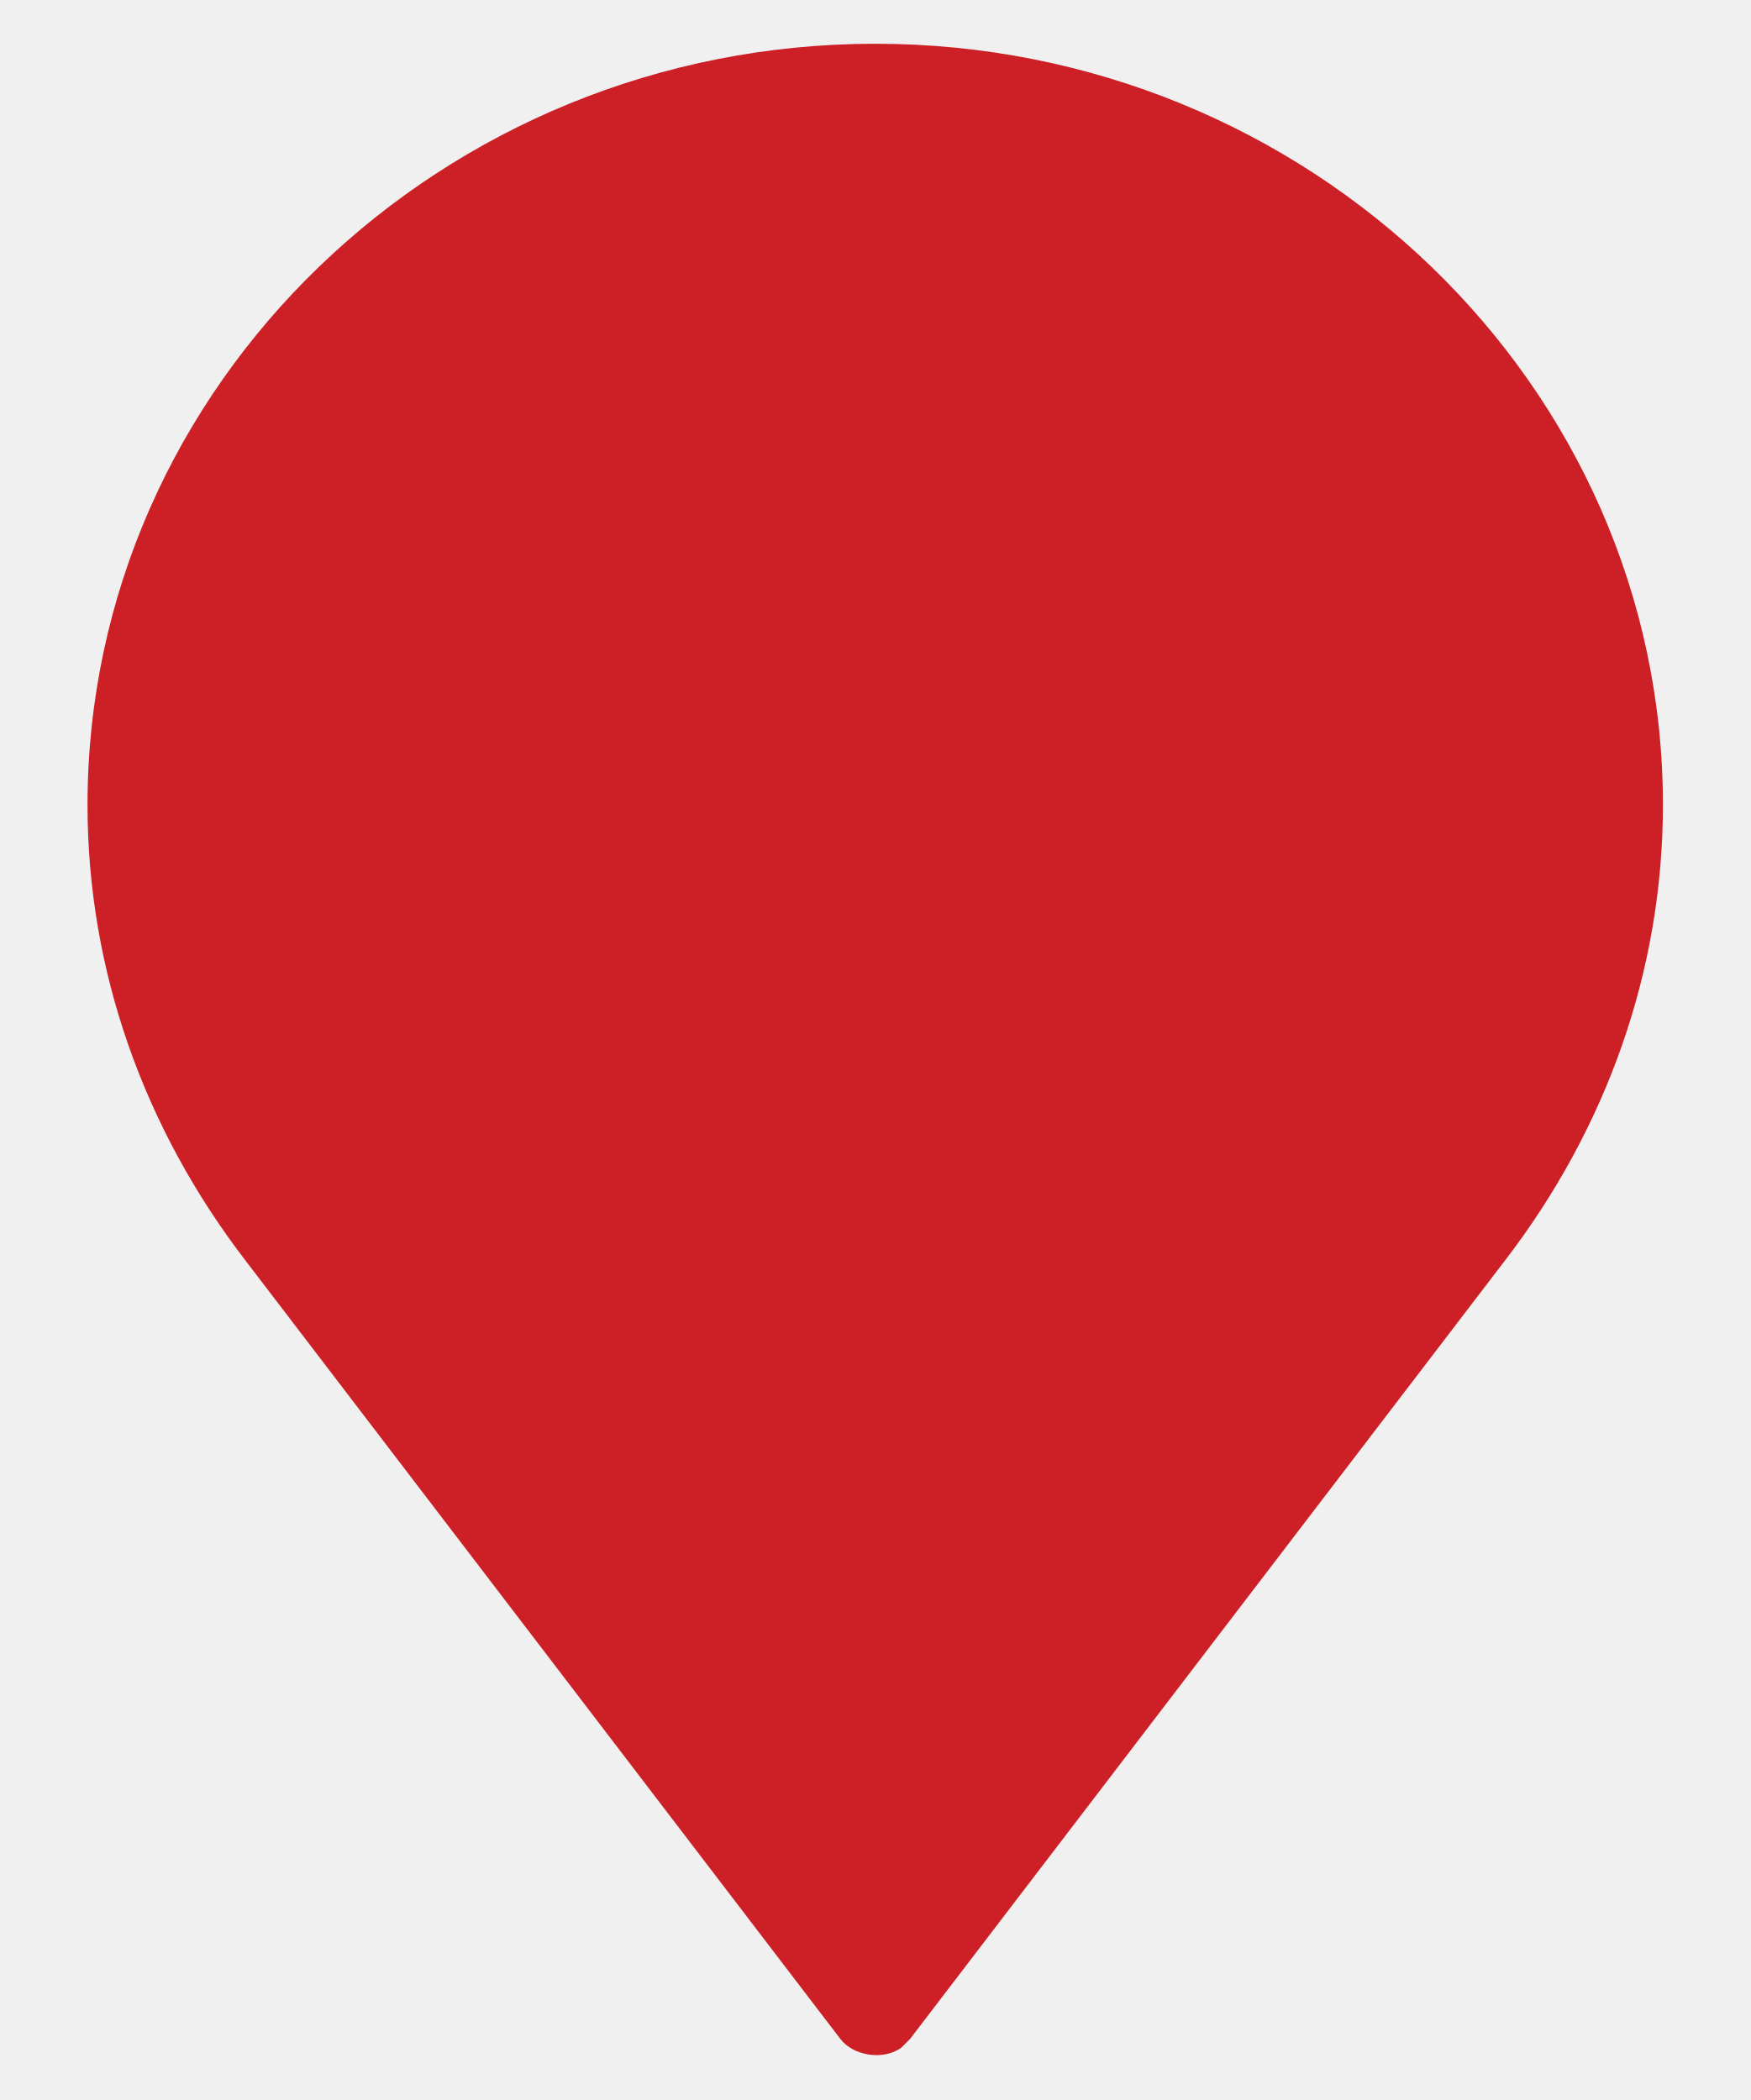
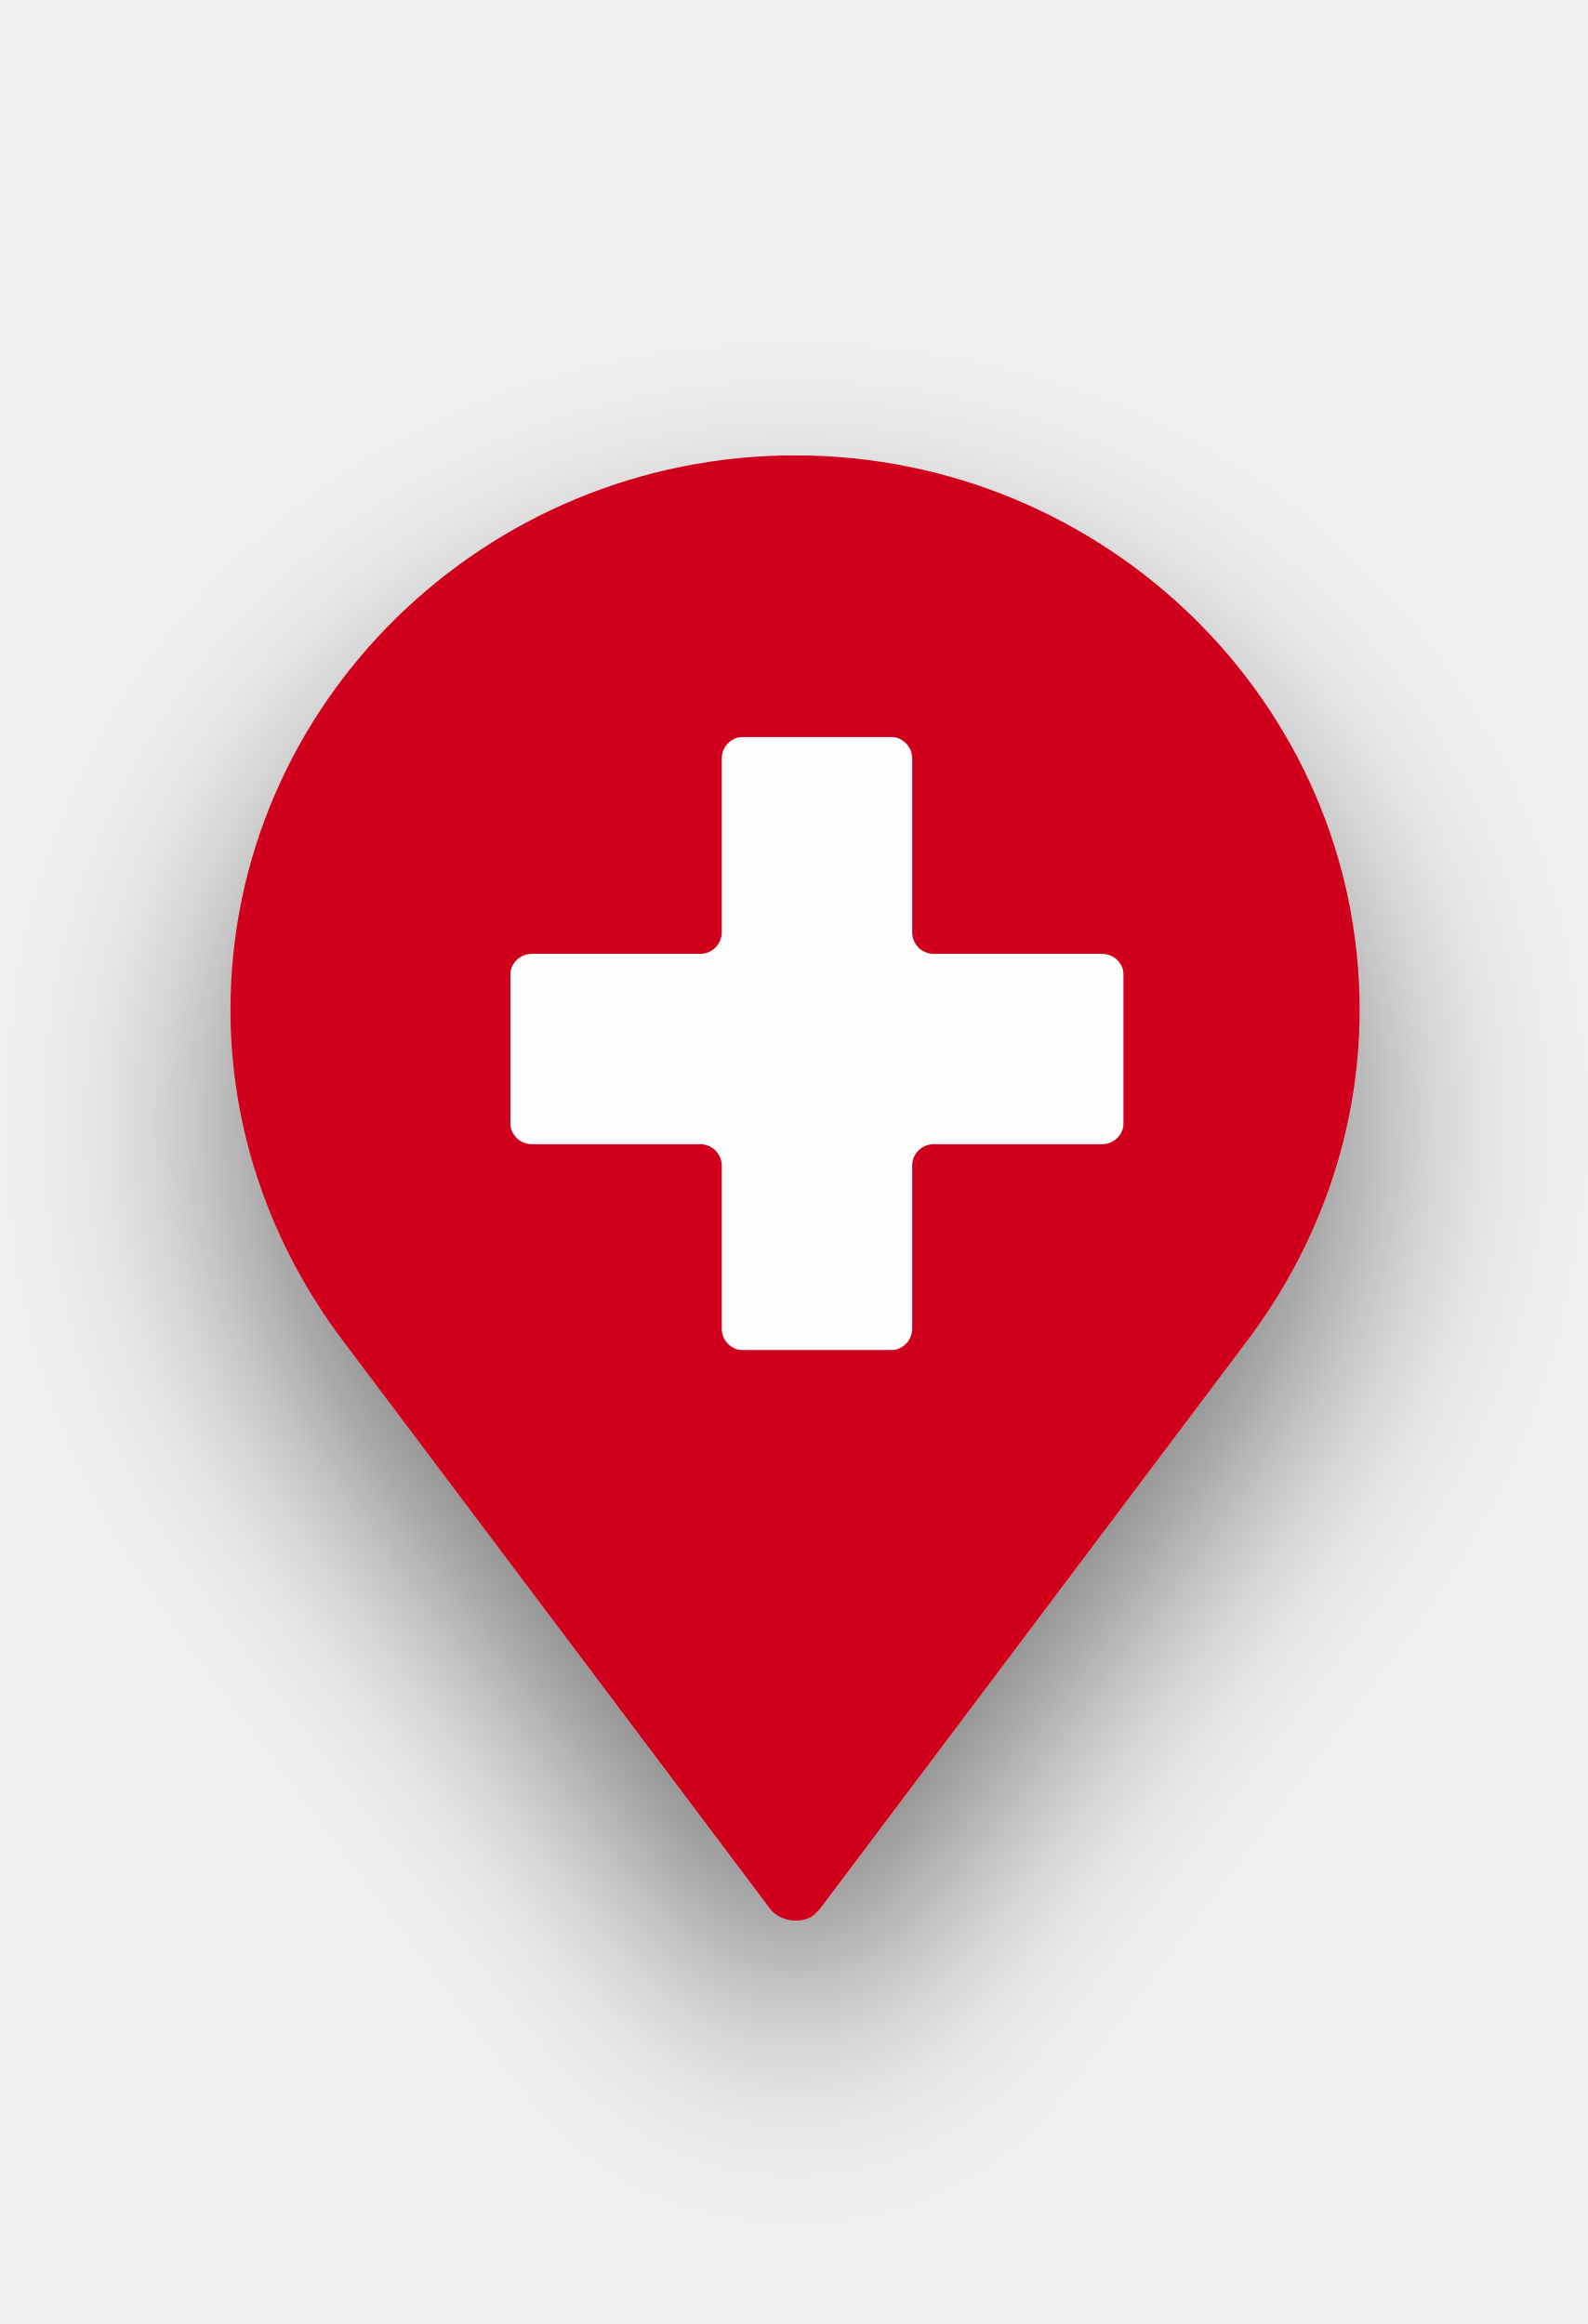
- <svg xmlns="http://www.w3.org/2000/svg" width="40px" height="48px" viewBox="0 0 40 48" version="1.1">
-   <defs />
+ <svg xmlns="http://www.w3.org/2000/svg" xmlns:xlink="http://www.w3.org/1999/xlink" width="28px" height="41px" viewBox="0 0 28 41" version="1.1">
+   <defs>
+     <filter x="-50%" y="-50%" width="200%" height="200%" filterUnits="objectBoundingBox" id="filter-1">
+       <feOffset dx="0" dy="2" in="SourceAlpha" result="shadowOffsetOuter1" />
+       <feGaussianBlur stdDeviation="2" in="shadowOffsetOuter1" result="shadowBlurOuter1" />
+       <feColorMatrix values="0 0 0 0 0   0 0 0 0 0   0 0 0 0 0  0 0 0 0.5 0" type="matrix" in="shadowBlurOuter1" result="shadowMatrixOuter1" />
+       <feMerge>
+         <feMergeNode in="shadowMatrixOuter1" />
+         <feMergeNode in="SourceGraphic" />
+       </feMerge>
+     </filter>
+     <path d="M0.065,9.817 C0.065,11.953 0.784,13.978 2.057,15.665 L9.582,25.673 C9.747,25.898 10.135,25.954 10.356,25.786 C10.412,25.729 10.412,25.729 10.466,25.673 L17.991,15.665 C19.264,13.978 19.983,11.953 19.983,9.817 C19.983,4.419 15.501,0.034 10.024,0.034 C4.547,0.034 0.065,4.419 0.065,9.817 L0.065,9.817 Z" id="path-2" />
+     <polygon id="path-4" points="5.411 10.821 10.821 10.821 10.821 3.79310345e-05 5.411 3.79310345e-05 7.5862069e-05 3.79310345e-05 7.5862069e-05 10.821 5.411 10.821" />
+   </defs>
  <g id="Page-1" stroke="none" stroke-width="1" fill="none" fill-rule="evenodd">
-     <g id="Artboard" fill="#cd2026">
-       <g id="noun_626096_cc-(1)" transform="translate(2, 1)">
-         <g id="Png-48px-Solid---70-Basic-Icons">
-           <path d="M0,17.4 C0,21.2 1.3,24.8 3.6,27.8 L17.2,45.6 C17.5,46 18.2,46.1 18.6,45.8 C18.7,45.7 18.7,45.7 18.8,45.6 L32.4,27.8 C34.7,24.8 36,21.2 36,17.4 C36,7.8 27.9,0 18,0 C8.1,0 0,7.8 0,17.4 Z" id="Shape" />
+     <g id="Health-(shadow)">
+       <g id="Page-1" filter="url(#filter-1)" transform="translate(4, 8)">
+         <g id="Group-3">
+           <mask id="mask-3" fill="white">
+             <use xlink:href="#path-2" />
+           </mask>
+           <g id="Clip-2" />
+           <polygon id="Fill-1" fill="#D0021B" mask="url(#mask-3)" points="-6.1 32.831 26.148 32.831 26.148 -6.914 -6.1 -6.914" />
        </g>
+       </g>
+       <g id="Page-1" transform="translate(9, 13)">
+         <mask id="mask-5" fill="white">
+           <use xlink:href="#path-4" />
+         </mask>
+         <g id="Clip-2" />
+         <path d="M10.821,4.207 C10.821,3.998 10.65,3.828 10.442,3.828 L7.469,3.828 C7.26,3.828 7.09,3.657 7.09,3.448 L7.09,0.379 C7.09,0.171 6.919,3.79310345e-05 6.71,3.79310345e-05 L4.111,3.79310345e-05 C3.902,3.79310345e-05 3.731,0.171 3.731,0.379 L3.731,3.448 C3.731,3.657 3.561,3.828 3.352,3.828 L0.379,3.828 C0.171,3.828 7.5862069e-05,3.998 7.5862069e-05,4.207 L7.5862069e-05,6.806 C7.5862069e-05,7.015 0.171,7.186 0.379,7.186 L3.352,7.186 C3.561,7.186 3.731,7.356 3.731,7.565 L3.731,10.442 C3.731,10.65 3.902,10.821 4.111,10.821 L6.71,10.821 C6.919,10.821 7.09,10.65 7.09,10.442 L7.09,7.565 C7.09,7.356 7.26,7.186 7.469,7.186 L10.442,7.186 C10.65,7.186 10.821,7.015 10.821,6.806 L10.821,4.207 Z" id="Fill-1" fill="#FEFEFE" mask="url(#mask-5)" />
      </g>
    </g>
  </g>
</svg>
